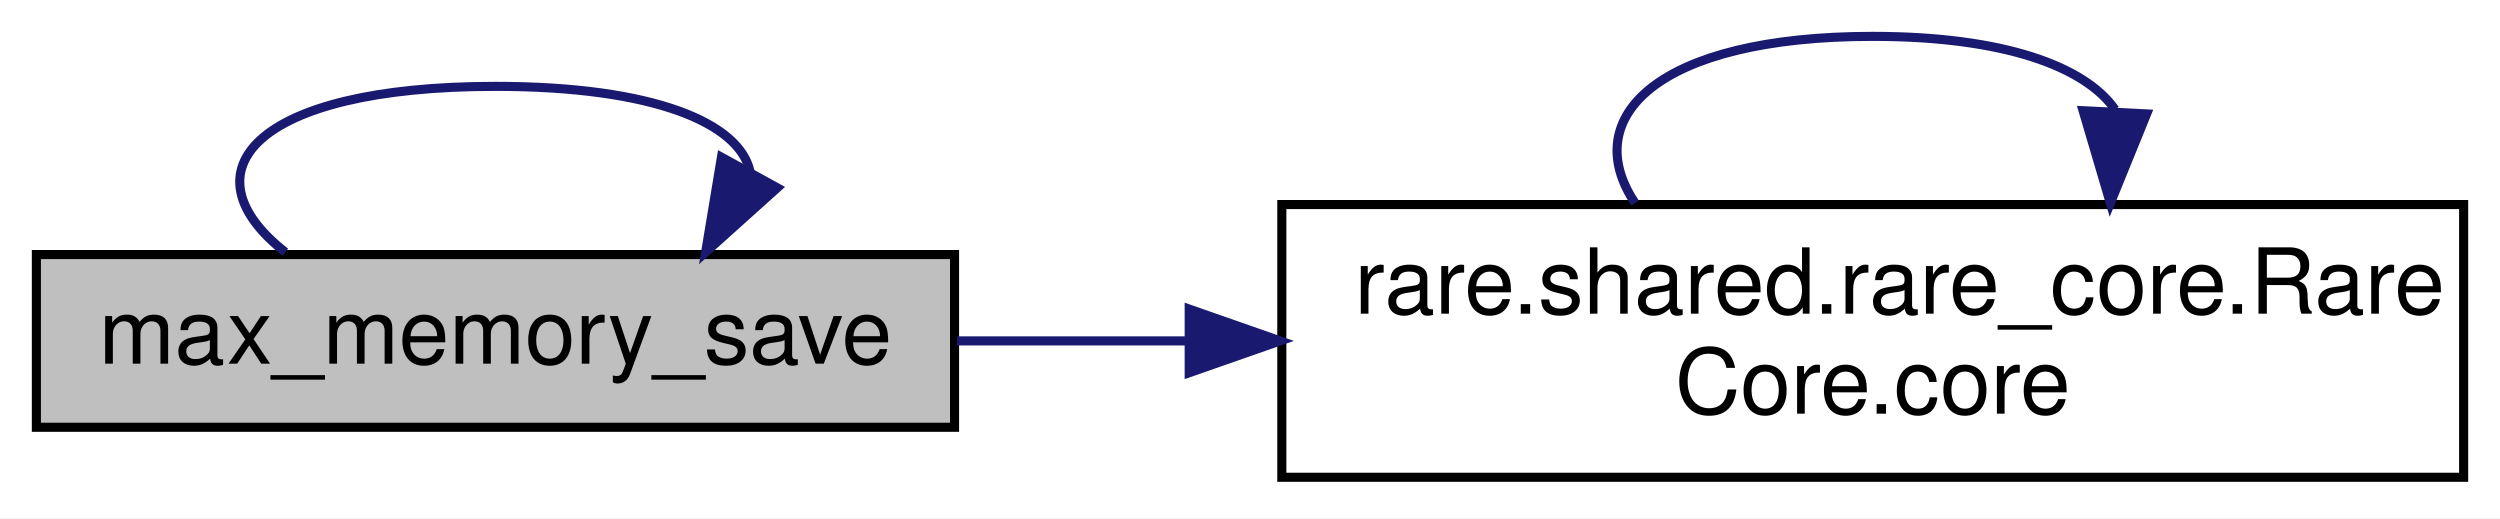
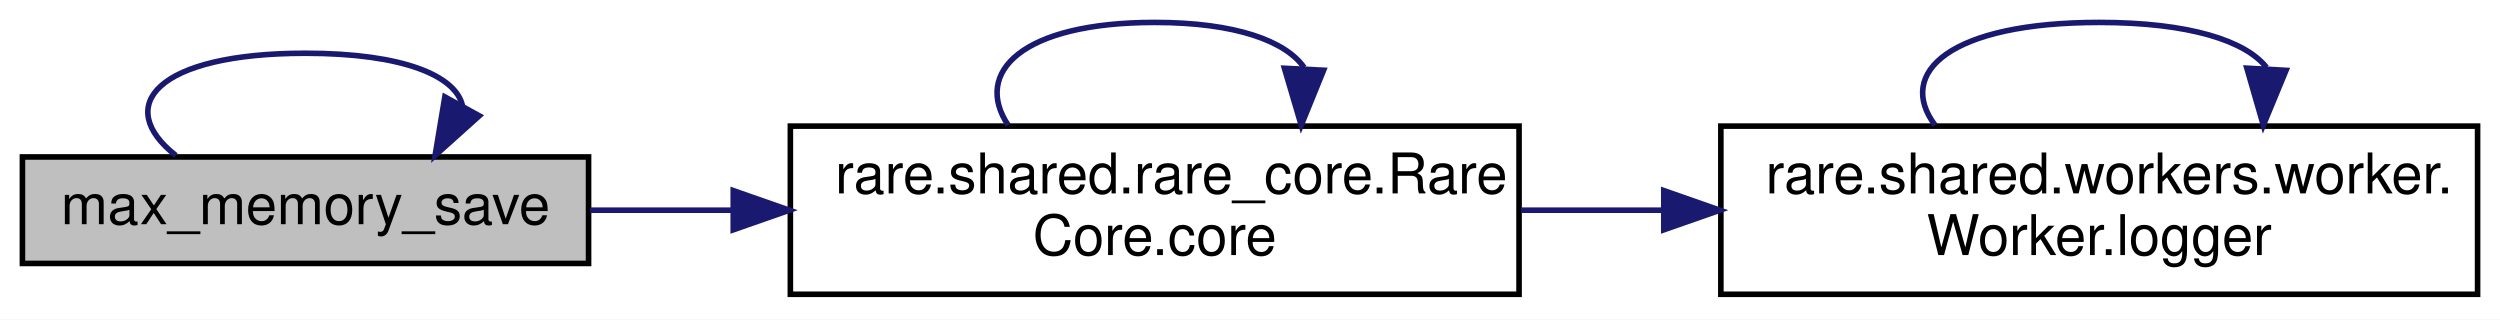
- <svg xmlns="http://www.w3.org/2000/svg" xmlns:xlink="http://www.w3.org/1999/xlink" width="275pt" height="57pt" viewBox="0.00 0.00 275.00 57.00">
+ <svg xmlns="http://www.w3.org/2000/svg" xmlns:xlink="http://www.w3.org/1999/xlink" width="446pt" height="57pt" viewBox="0.00 0.00 446.00 57.00">
  <g id="graph0" class="graph" transform="scale(1 1) rotate(0) translate(4 53)">
-     <polygon fill="white" stroke="transparent" points="-4,4 -4,-53 271,-53 271,4 -4,4" />
+     <polygon fill="white" stroke="transparent" points="-4,4 -4,-53 442,-53 442,4 -4,4" />
    <g id="node1" class="node">
      <g id="a_node1">
        <a xlink:title=" ">
          <polygon fill="#bfbfbf" stroke="black" points="0,-6 0,-25 101,-25 101,-6 0,-6" />
          <text text-anchor="middle" x="50.5" y="-13" font-family="Helvetica,sans-Serif" font-size="10.00">max_memory_save</text>
        </a>
      </g>
    </g>
-     <g id="edge3" class="edge">
+     <g id="edge5" class="edge">
      <path fill="none" stroke="midnightblue" d="M27.38,-25.26C16.13,-34.07 23.84,-43.5 50.5,-43.5 68,-43.5 77.33,-39.44 78.5,-34.15" />
      <polygon fill="midnightblue" stroke="midnightblue" points="81.5,-32.34 73.62,-25.26 75.36,-35.71 81.5,-32.34" />
    </g>
    <g id="node2" class="node">
      <g id="a_node2">
        <a xlink:href="classrare_1_1shared_1_1rare__core_1_1_rare_core.html#a405e1a4f20f16120f872ccd2654a1d56" target="_top" xlink:title=" ">
          <polygon fill="white" stroke="black" points="137,-0.5 137,-30.5 267,-30.5 267,-0.5 137,-0.5" />
          <text text-anchor="start" x="145" y="-18.5" font-family="Helvetica,sans-Serif" font-size="10.00">rare.shared.rare_core.Rare</text>
          <text text-anchor="middle" x="202" y="-7.5" font-family="Helvetica,sans-Serif" font-size="10.00">Core.core</text>
        </a>
      </g>
    </g>
    <g id="edge1" class="edge">
      <path fill="none" stroke="midnightblue" d="M101.28,-15.5C109.46,-15.5 118.09,-15.5 126.72,-15.5" />
      <polygon fill="midnightblue" stroke="midnightblue" points="126.81,-19 136.81,-15.5 126.81,-12 126.81,-19" />
    </g>
    <g id="edge2" class="edge">
      <path fill="none" stroke="midnightblue" d="M175.86,-30.66C169.56,-40.06 178.27,-49 202,-49 216.46,-49 225.35,-45.68 228.65,-40.96" />
      <polygon fill="midnightblue" stroke="midnightblue" points="232.13,-40.47 228.14,-30.66 225.14,-40.82 232.13,-40.47" />
    </g>
+     <g id="node3" class="node">
+       <g id="a_node3">
+         <a xlink:href="classrare_1_1shared_1_1workers_1_1worker_1_1_worker.html#a5d3220537164bdcd6c040b54ef85f656" target="_top" xlink:title=" ">
+           <polygon fill="white" stroke="black" points="303,-0.5 303,-30.5 438,-30.5 438,-0.5 303,-0.5" />
+           <text text-anchor="start" x="311" y="-18.5" font-family="Helvetica,sans-Serif" font-size="10.00">rare.shared.workers.worker.</text>
+           <text text-anchor="middle" x="370.5" y="-7.5" font-family="Helvetica,sans-Serif" font-size="10.00">Worker.logger</text>
+         </a>
+       </g>
+     </g>
+     <g id="edge3" class="edge">
+       <path fill="none" stroke="midnightblue" d="M267.37,-15.5C275.64,-15.5 284.16,-15.5 292.6,-15.5" />
+       <polygon fill="midnightblue" stroke="midnightblue" points="292.82,-19 302.82,-15.5 292.82,-12 292.82,-19" />
+     </g>
+     <g id="edge4" class="edge">
+       <path fill="none" stroke="midnightblue" d="M341.22,-30.66C334.16,-40.06 343.92,-49 370.5,-49 386.7,-49 396.65,-45.68 400.35,-40.96" />
+       <polygon fill="midnightblue" stroke="midnightblue" points="403.83,-40.45 399.78,-30.66 396.84,-40.84 403.83,-40.45" />
+     </g>
  </g>
</svg>
